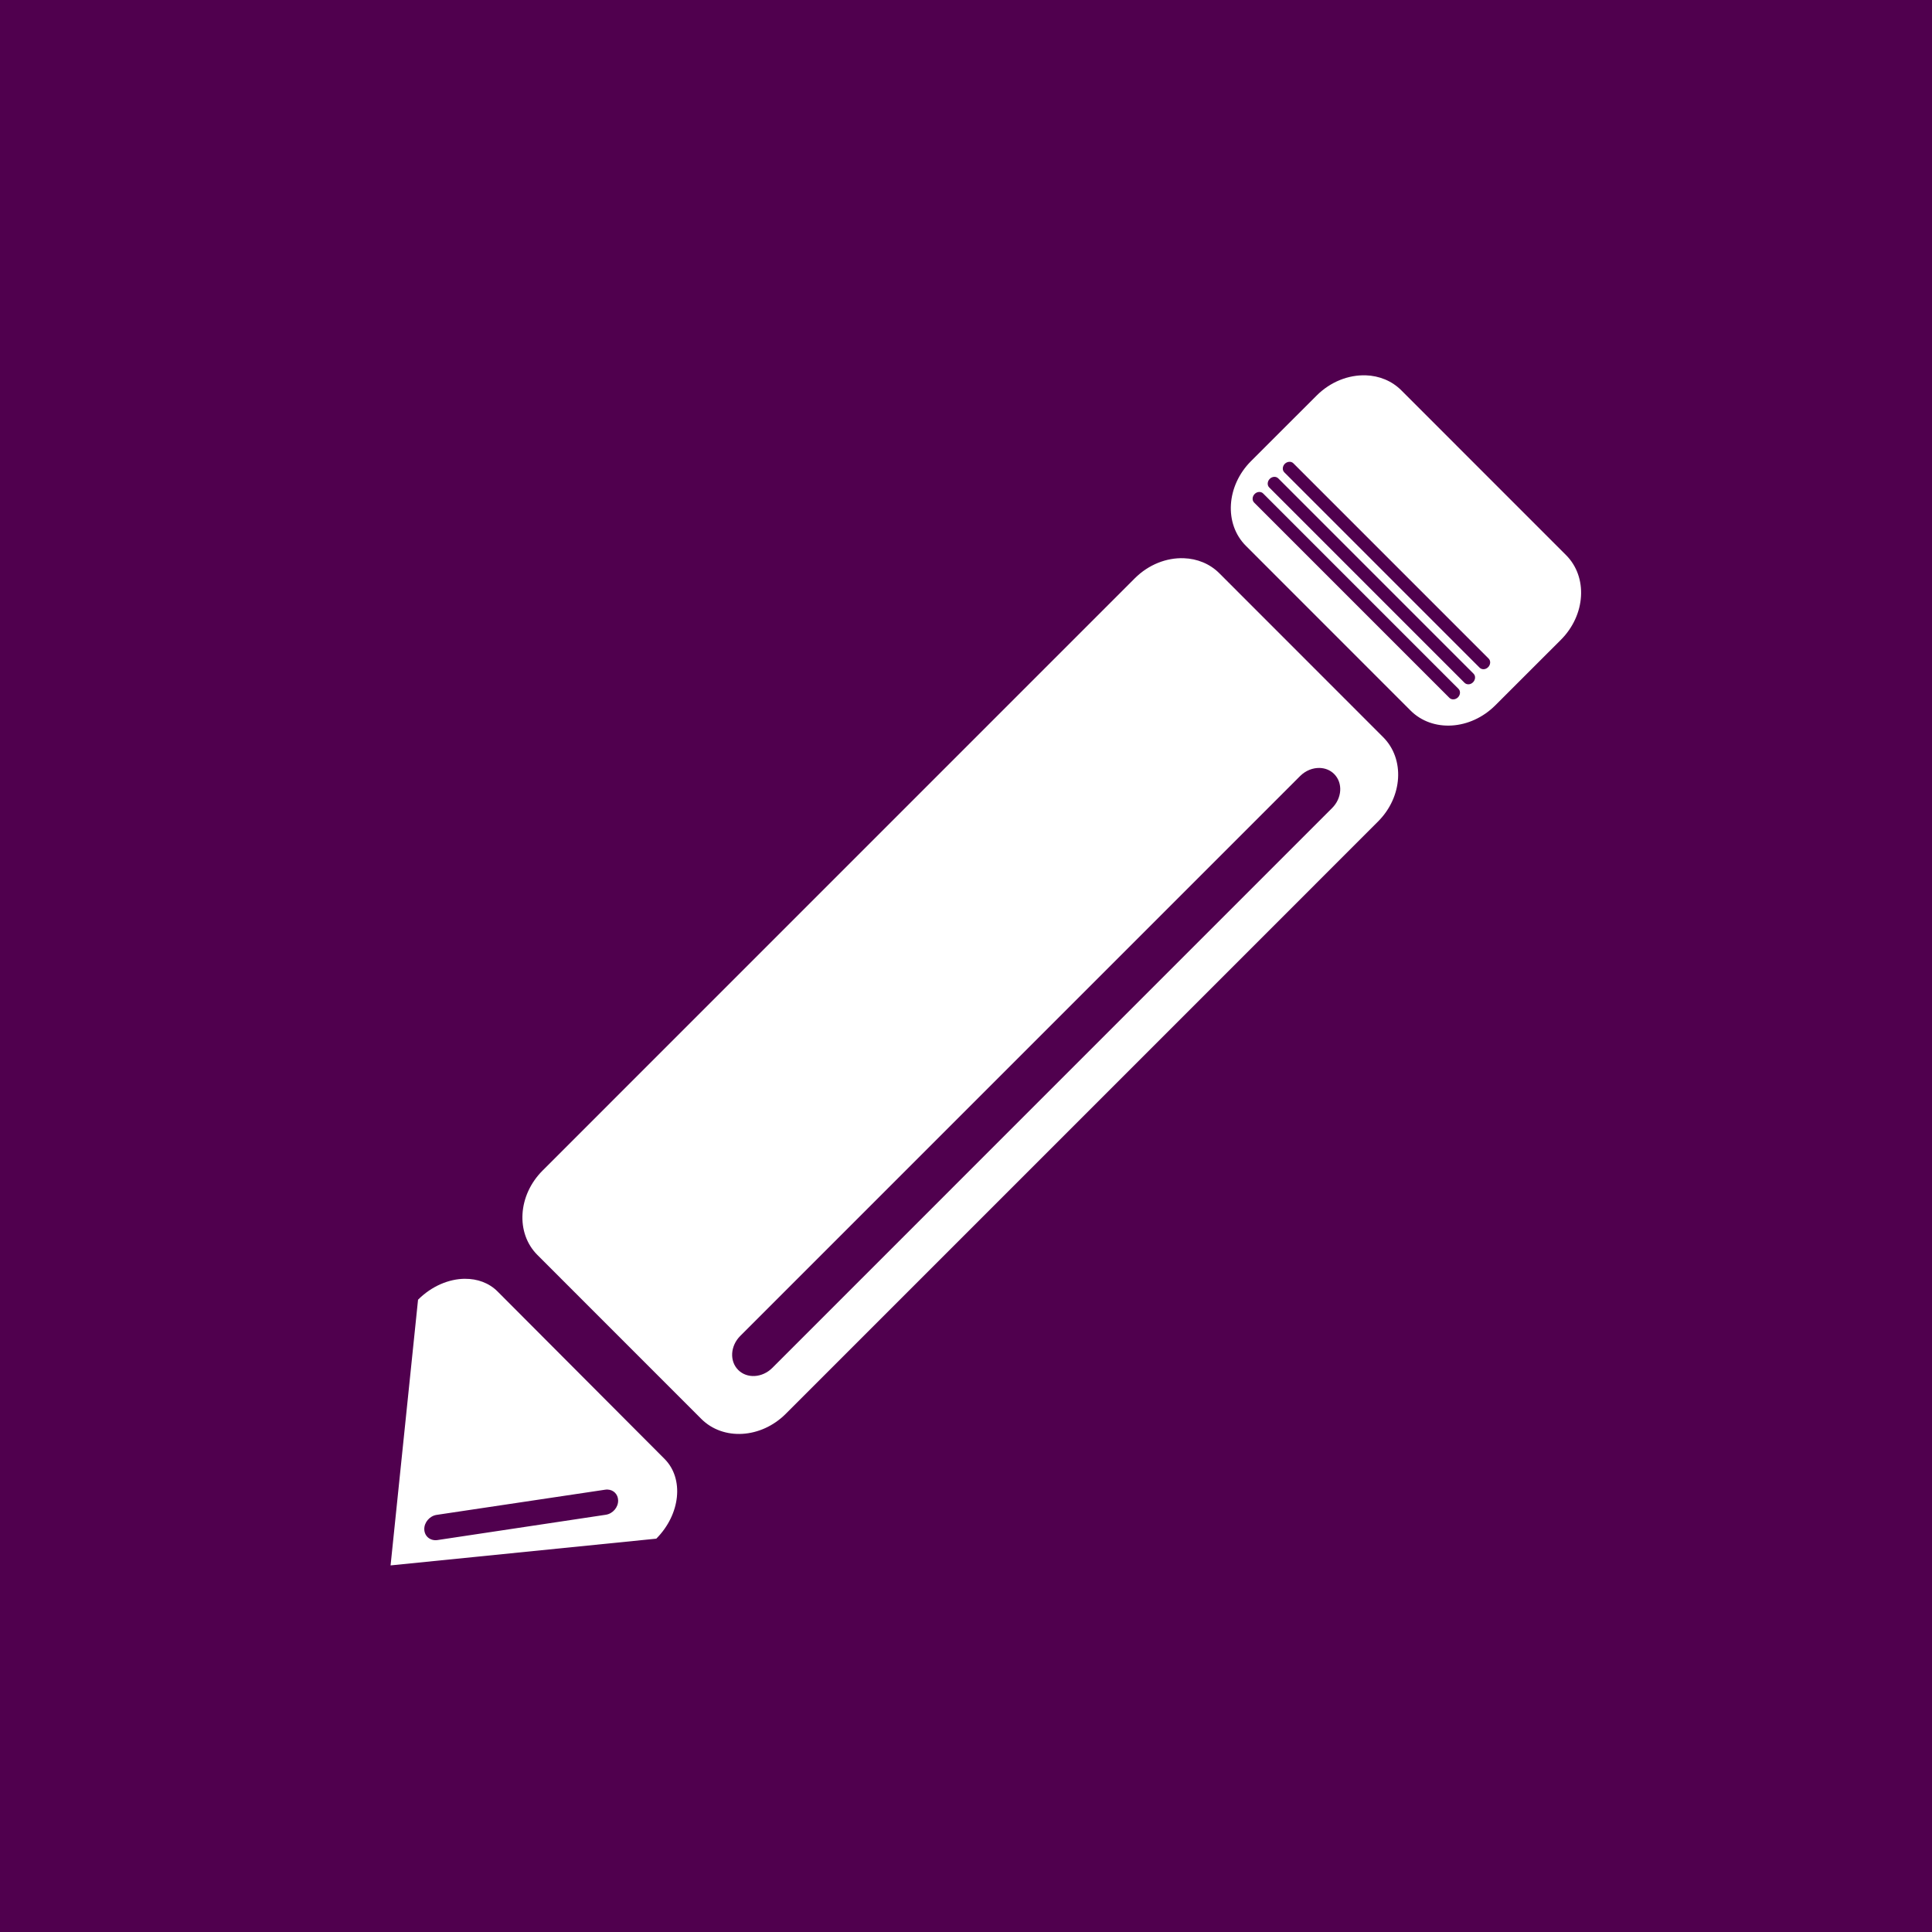
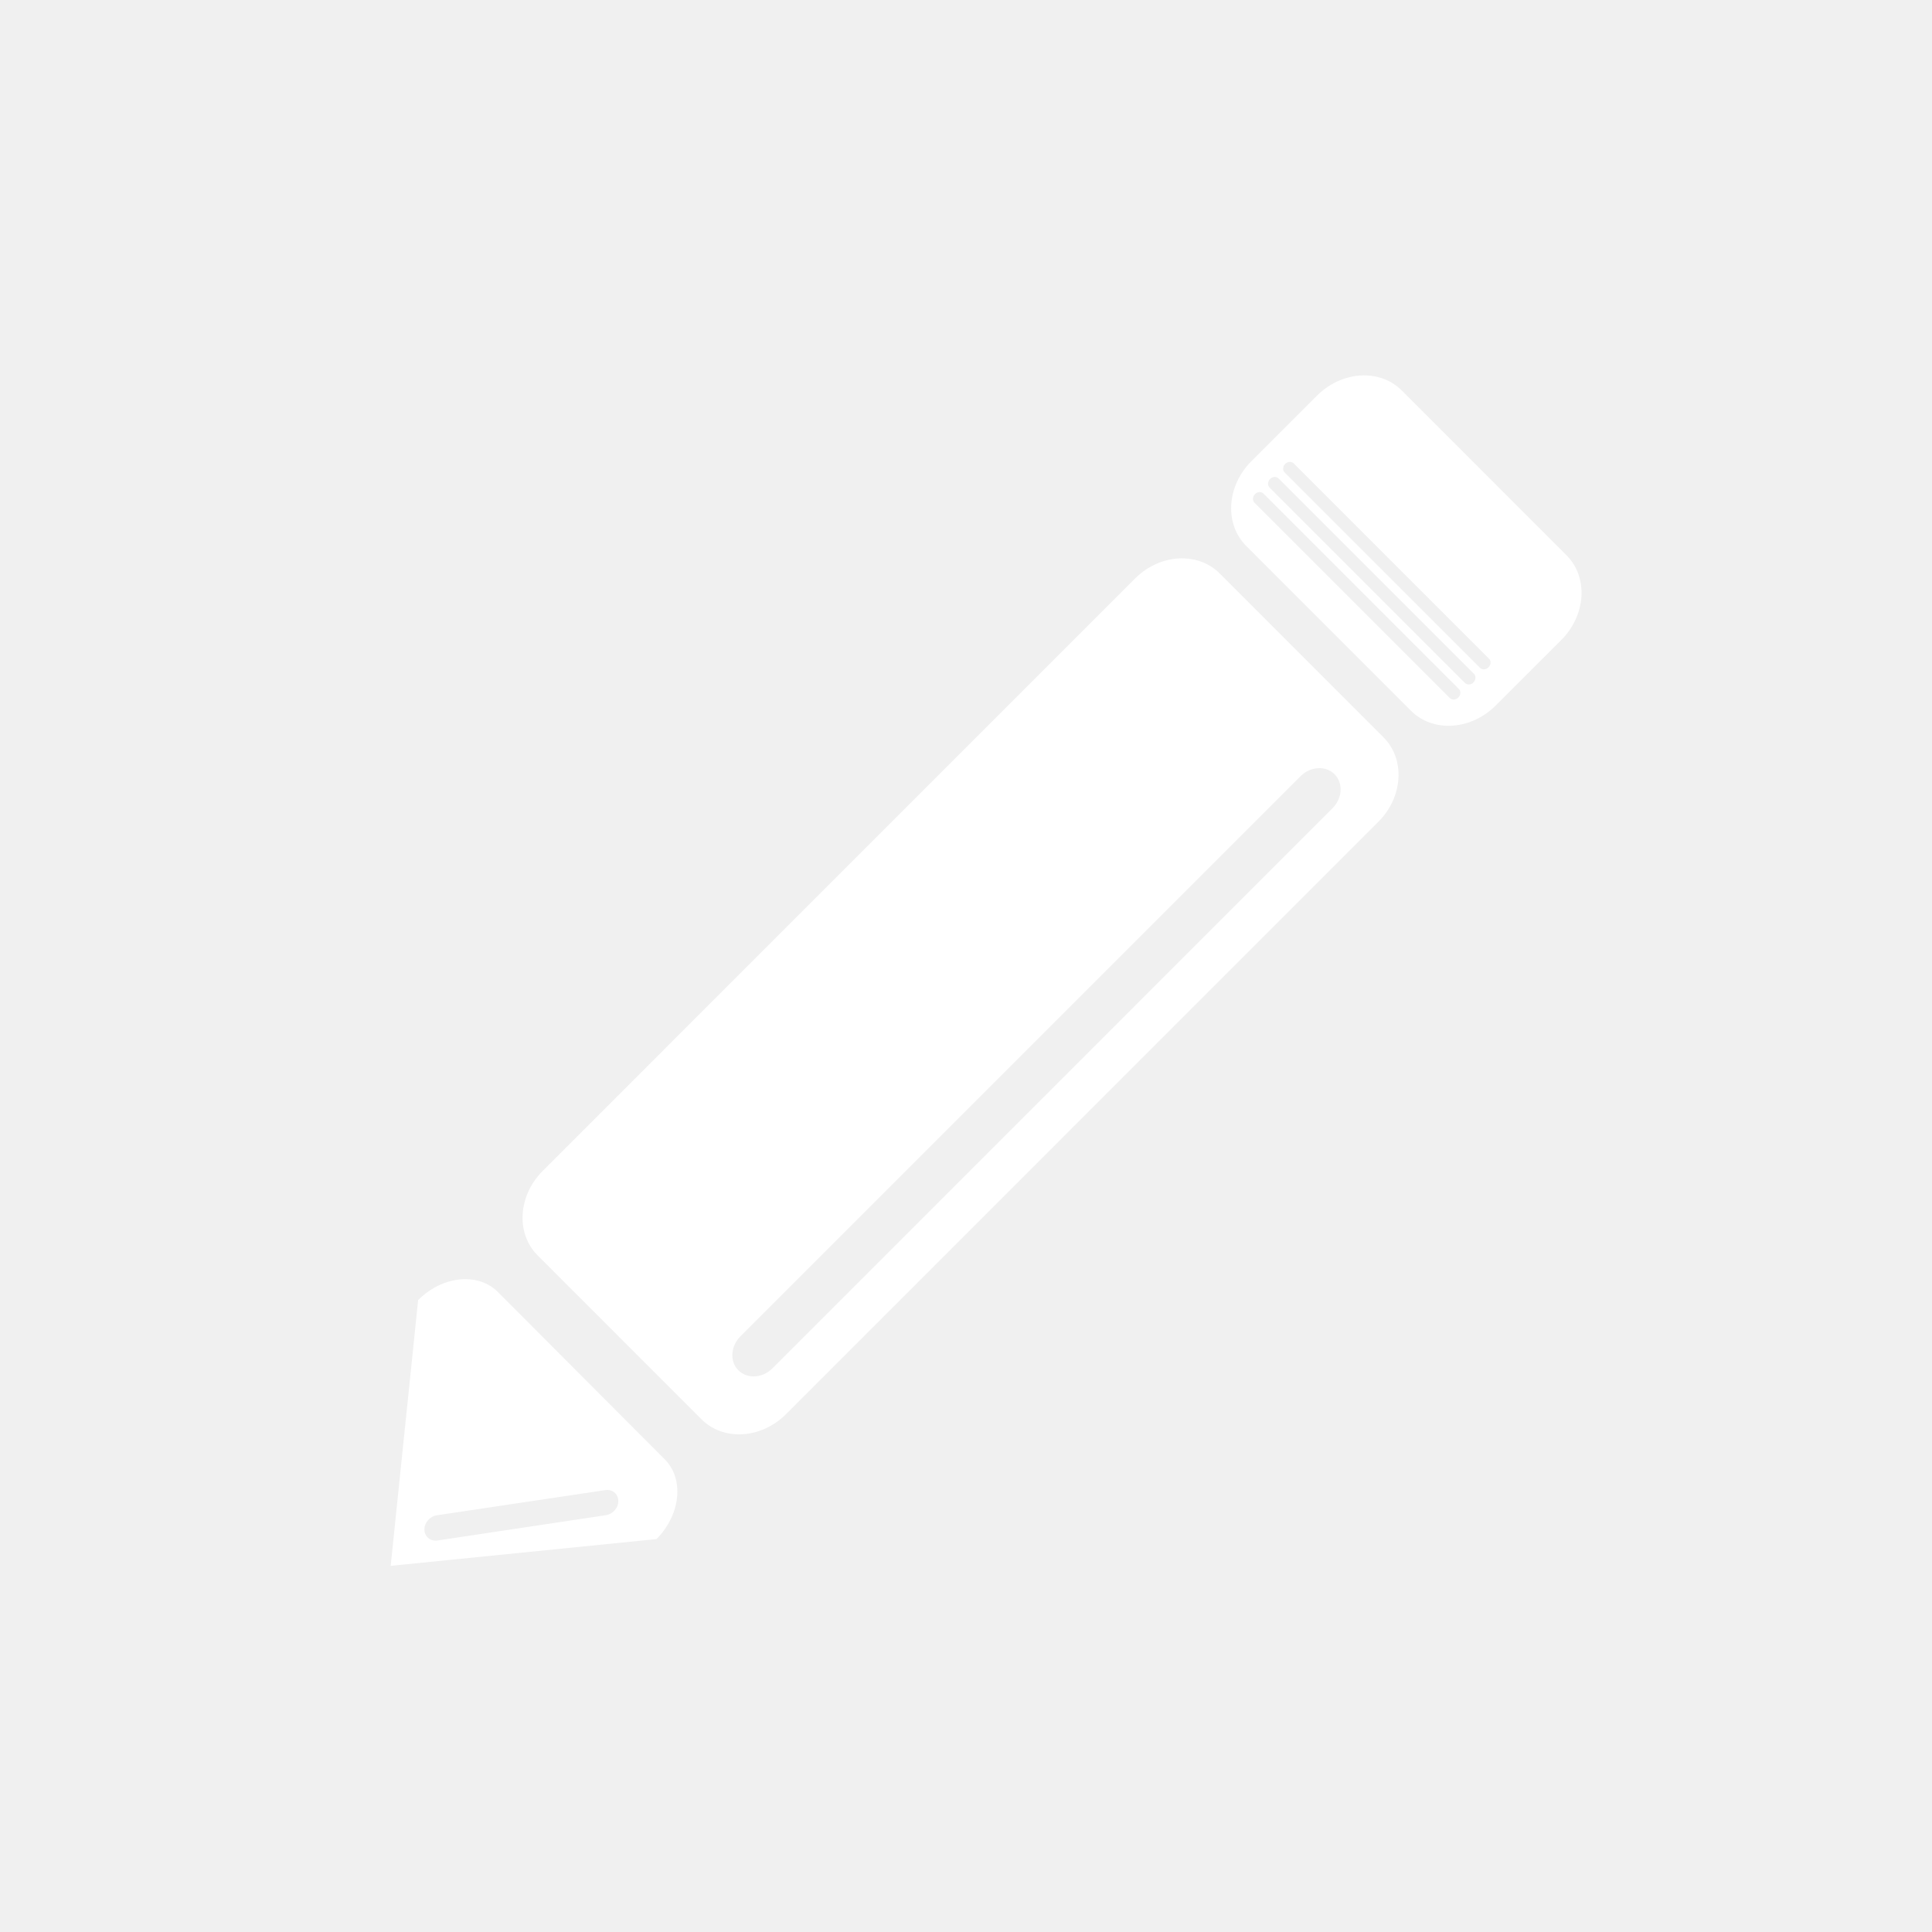
- <svg xmlns="http://www.w3.org/2000/svg" id="pencilIcon" width="100%" height="100%" viewBox="0 0 121.333 121.333">
-   <rect x="0" y="0" width="121.333" height="121.333" fill="#50004EFF" />
-   <path d="m38.164,93.547c-0.052,-0.002 -0.106,0.001 -0.161,0.009l-10.586,1.582c-0.438,0.068 -0.784,0.478 -0.771,0.908c0.013,0.44 0.379,0.732 0.817,0.674l10.585,-1.591c0.439,-0.068 0.784,-0.469 0.772,-0.908c-0.011,-0.384 -0.293,-0.657 -0.657,-0.673zm-8.969,-13.236c0.78,-0.006 1.512,0.254 2.053,0.796l10.487,10.515c1.235,1.24 1.004,3.476 -0.518,5.009l-16.688,1.679l1.725,-16.686c0.857,-0.857 1.939,-1.306 2.941,-1.314zm53.694,-32.082c-0.432,-0.015 -0.889,0.158 -1.242,0.51l-35.157,35.159c-0.626,0.627 -0.685,1.581 -0.129,2.138c0.555,0.557 1.514,0.497 2.141,-0.129l35.156,-35.159c0.628,-0.626 0.686,-1.581 0.13,-2.138c-0.243,-0.244 -0.563,-0.369 -0.899,-0.381zm-8.543,-13.172c0.832,0.03 1.625,0.341 2.227,0.942l10.29,10.294c1.376,1.373 1.232,3.75 -0.322,5.301l-37.195,37.198c-1.553,1.552 -3.928,1.691 -5.303,0.318l-10.291,-10.294c-1.375,-1.373 -1.231,-3.75 0.322,-5.301l37.195,-37.198c0.874,-0.873 2.007,-1.299 3.077,-1.26zm4.723,-4.161c-0.097,0.005 -0.196,0.047 -0.274,0.127c-0.158,0.16 -0.172,0.4 -0.033,0.539l12.264,12.265c0.139,0.14 0.379,0.12 0.535,-0.03c0.158,-0.16 0.172,-0.4 0.033,-0.539l-12.264,-12.265c-0.069,-0.07 -0.164,-0.102 -0.261,-0.097zm0.948,-0.949c-0.097,0.005 -0.196,0.047 -0.275,0.127c-0.157,0.16 -0.171,0.4 -0.032,0.539l12.263,12.265c0.14,0.14 0.38,0.13 0.536,-0.03c0.157,-0.16 0.172,-0.4 0.033,-0.539l-12.264,-12.265c-0.069,-0.07 -0.164,-0.102 -0.261,-0.097zm0.948,-0.945c-0.097,0.006 -0.197,0.049 -0.275,0.124c-0.157,0.16 -0.172,0.4 -0.032,0.539l12.263,12.265c0.139,0.14 0.38,0.13 0.536,-0.03c0.157,-0.16 0.172,-0.4 0.033,-0.539l-12.264,-12.265c-0.069,-0.07 -0.164,-0.1 -0.261,-0.094zm4.812,-5.431c0.835,0.029 1.632,0.342 2.236,0.95l10.335,10.338c1.382,1.378 1.237,3.765 -0.324,5.324l-4.118,4.115c-1.56,1.558 -3.945,1.708 -5.326,0.32l-10.335,-10.338c-1.381,-1.378 -1.236,-3.765 0.324,-5.324l4.118,-4.115c0.878,-0.876 2.016,-1.307 3.09,-1.269l0,0z" fill="#FFFFFF" />
+ <svg xmlns="http://www.w3.org/2000/svg" id="pencilIcon" viewBox="0 0 121.3 121.3">
+   <rect width="121.3" height="121.3" fill="transparent" id="fillElement" />
+   <path d="m38.164 93.547c-0.052-0.002-0.106 6e-4 -0.161 0.009l-10.586 1.582c-0.438 0.068-0.784 0.478-0.771 0.908 0.013 0.44 0.379 0.732 0.817 0.674l10.585-1.591c0.439-0.068 0.784-0.469 0.772-0.908-0.011-0.384-0.293-0.657-0.657-0.673zm-8.969-13.236c0.78-0.006 1.512 0.254 2.053 0.796l10.487 10.515c1.235 1.24 1.004 3.476-0.518 5.009l-16.688 1.679 1.724-16.686c0.857-0.857 1.938-1.306 2.941-1.314zm53.694-32.082c-0.432-0.015-0.889 0.158-1.242 0.51l-35.157 35.159c-0.626 0.627-0.685 1.581-0.129 2.138 0.555 0.557 1.514 0.497 2.141-0.129l35.156-35.159c0.628-0.626 0.686-1.581 0.13-2.138-0.243-0.244-0.563-0.369-0.899-0.381zm-8.543-13.172c0.832 0.03 1.625 0.341 2.227 0.942l10.29 10.294c1.376 1.373 1.232 3.75-0.322 5.301l-37.195 37.198c-1.553 1.552-3.928 1.691-5.303 0.318l-10.291-10.294c-1.375-1.373-1.231-3.75 0.322-5.301l37.195-37.198c0.874-0.873 2.007-1.299 3.077-1.26zm4.723-4.162c-0.097 5e-3 -0.196 0.047-0.274 0.127-0.158 0.16-0.172 0.4-0.033 0.539l12.264 12.265c0.139 0.14 0.379 0.12 0.535-0.03 0.158-0.16 0.172-0.4 0.033-0.539l-12.264-12.265c-0.069-0.07-0.164-0.102-0.261-0.097zm0.948-0.949c-0.097 0.005-0.196 0.047-0.275 0.127-0.157 0.16-0.171 0.4-0.032 0.539l12.263 12.265c0.14 0.14 0.38 0.13 0.536-0.03 0.157-0.16 0.172-0.4 0.033-0.539l-12.264-12.265c-0.069-0.07-0.164-0.102-0.261-0.097zm0.948-0.945c-0.097 0.006-0.197 0.049-0.275 0.124-0.157 0.16-0.172 0.4-0.032 0.539l12.263 12.265c0.139 0.14 0.38 0.13 0.536-0.03 0.157-0.16 0.172-0.4 0.033-0.539l-12.264-12.265c-0.069-0.07-0.164-0.1-0.261-0.094zm4.812-5.431c0.835 0.029 1.632 0.342 2.236 0.95l10.335 10.338c1.382 1.378 1.237 3.765-0.324 5.324l-4.118 4.115c-1.56 1.558-3.945 1.708-5.326 0.32l-10.335-10.338c-1.381-1.378-1.236-3.765 0.324-5.324l4.118-4.115c0.878-0.876 2.016-1.307 3.09-1.269v1e-5z" fill="#FFFFFF" />
</svg>
